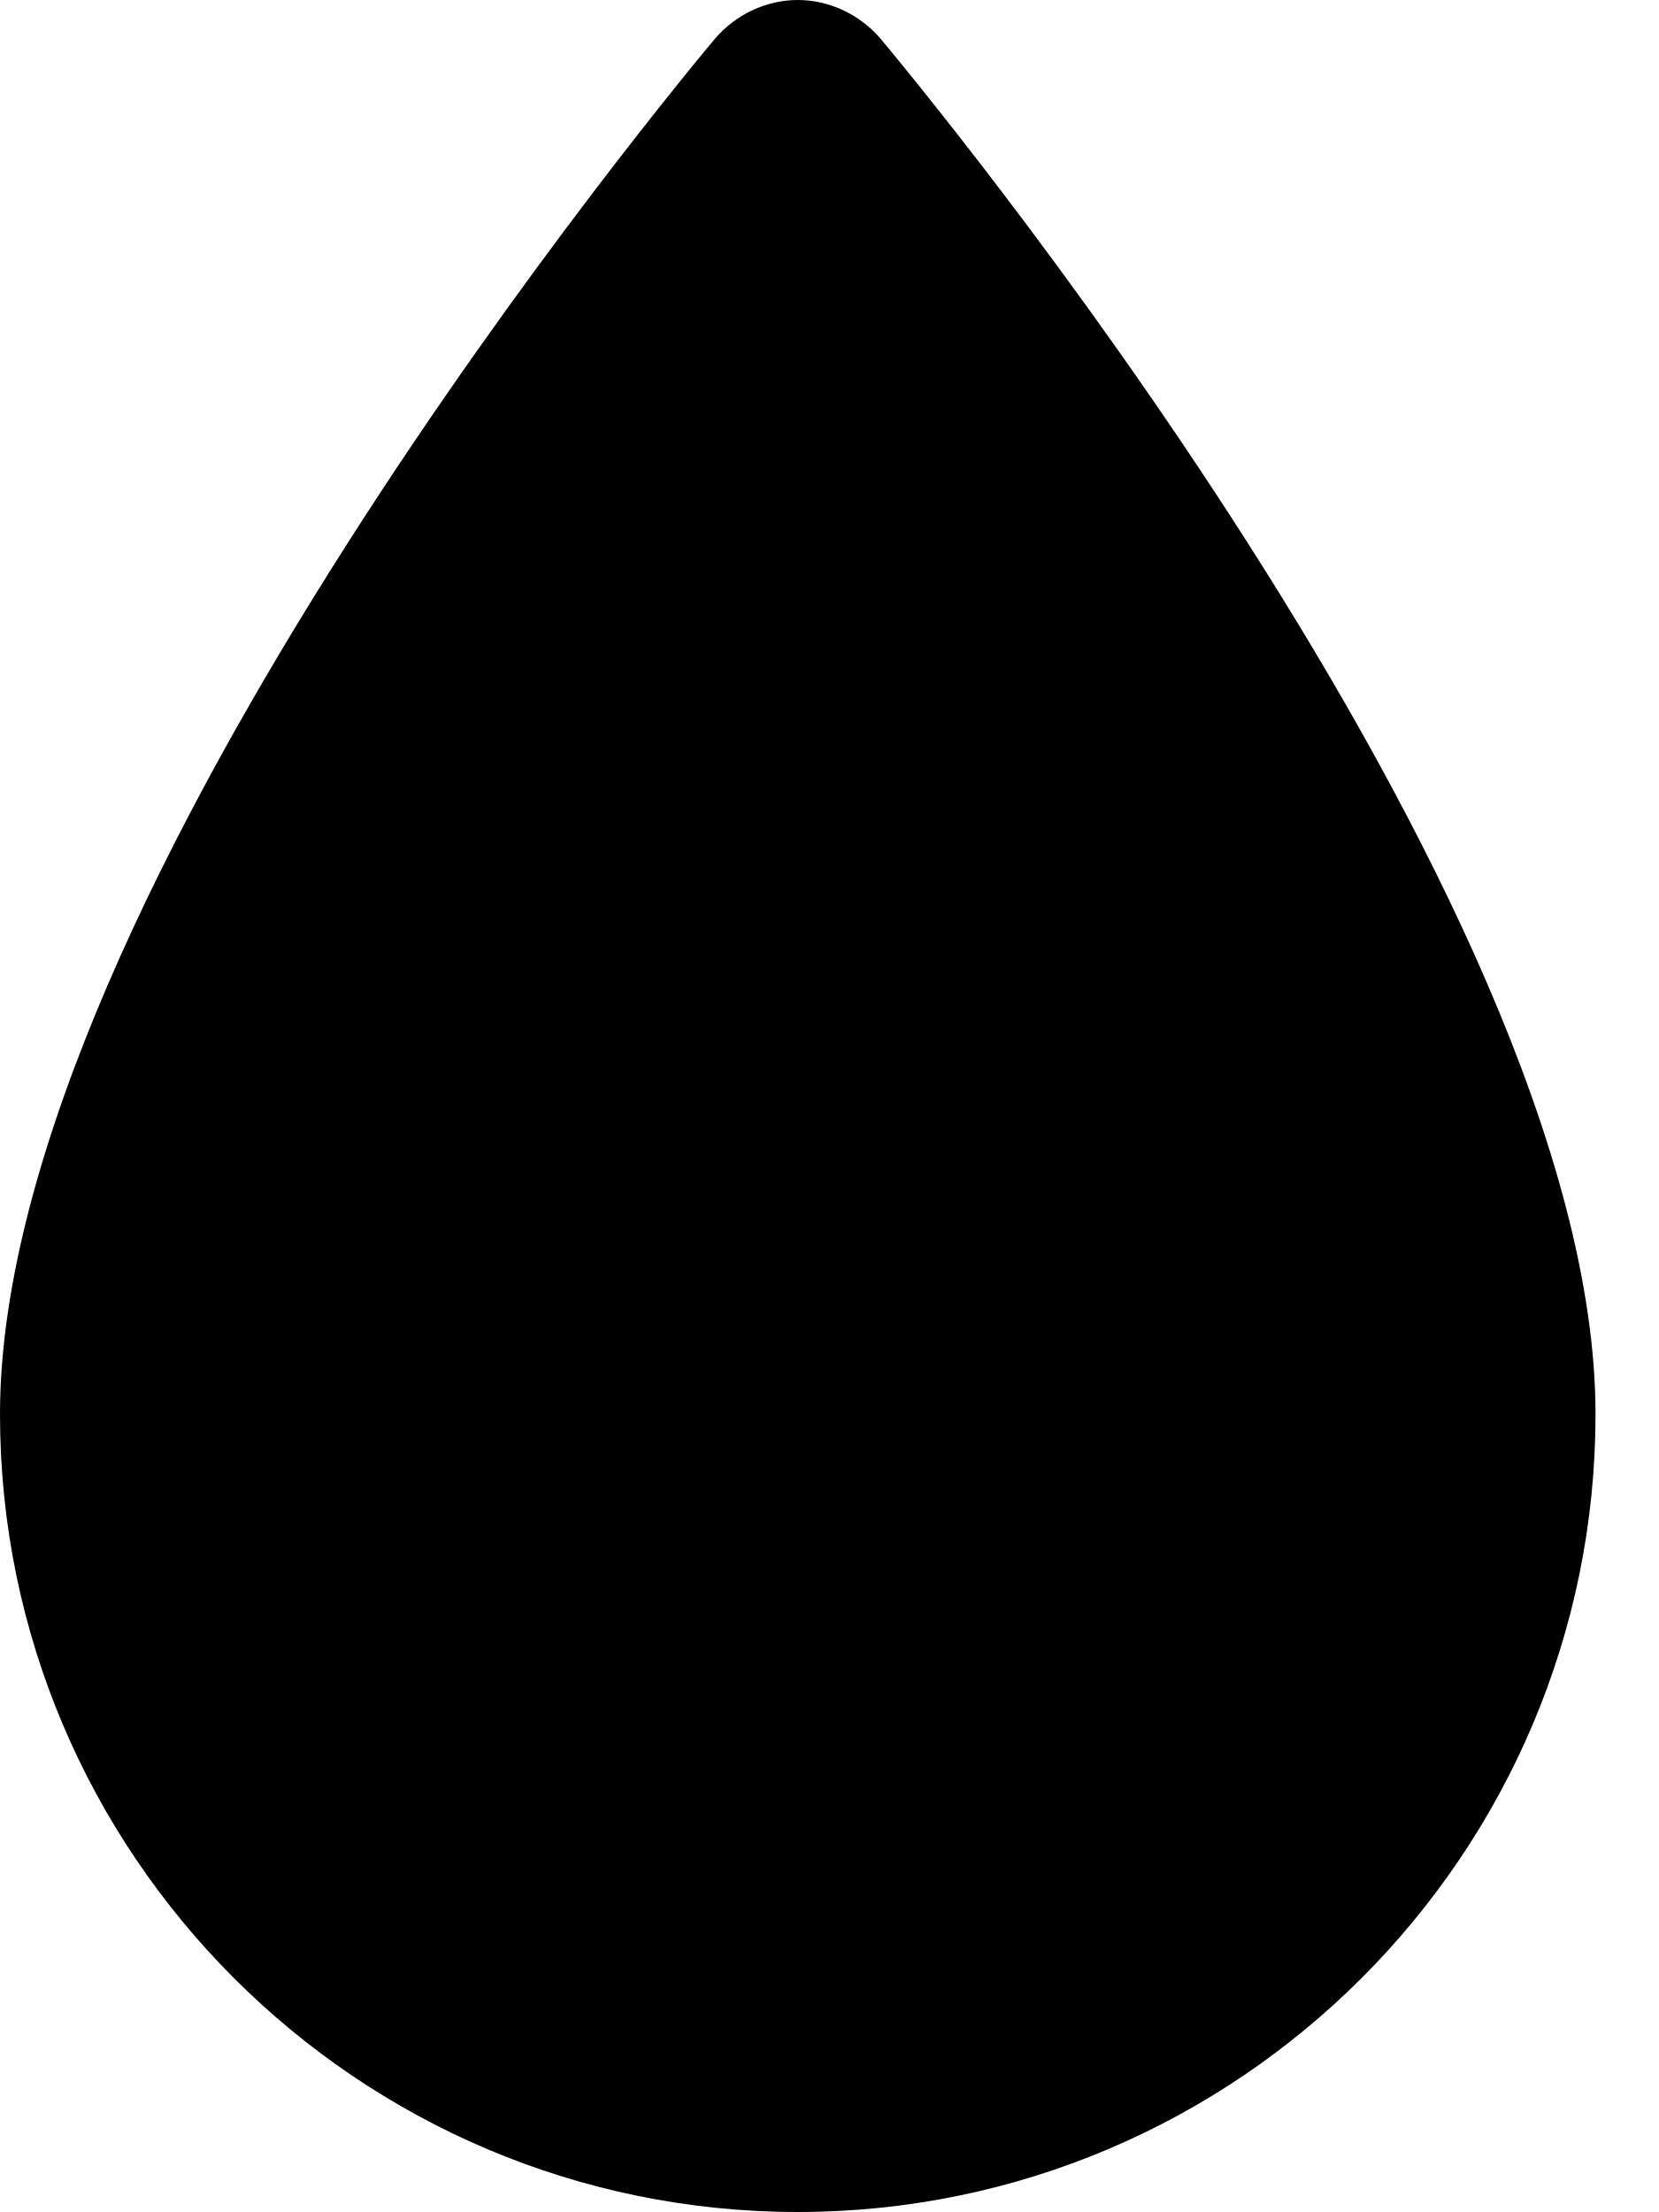
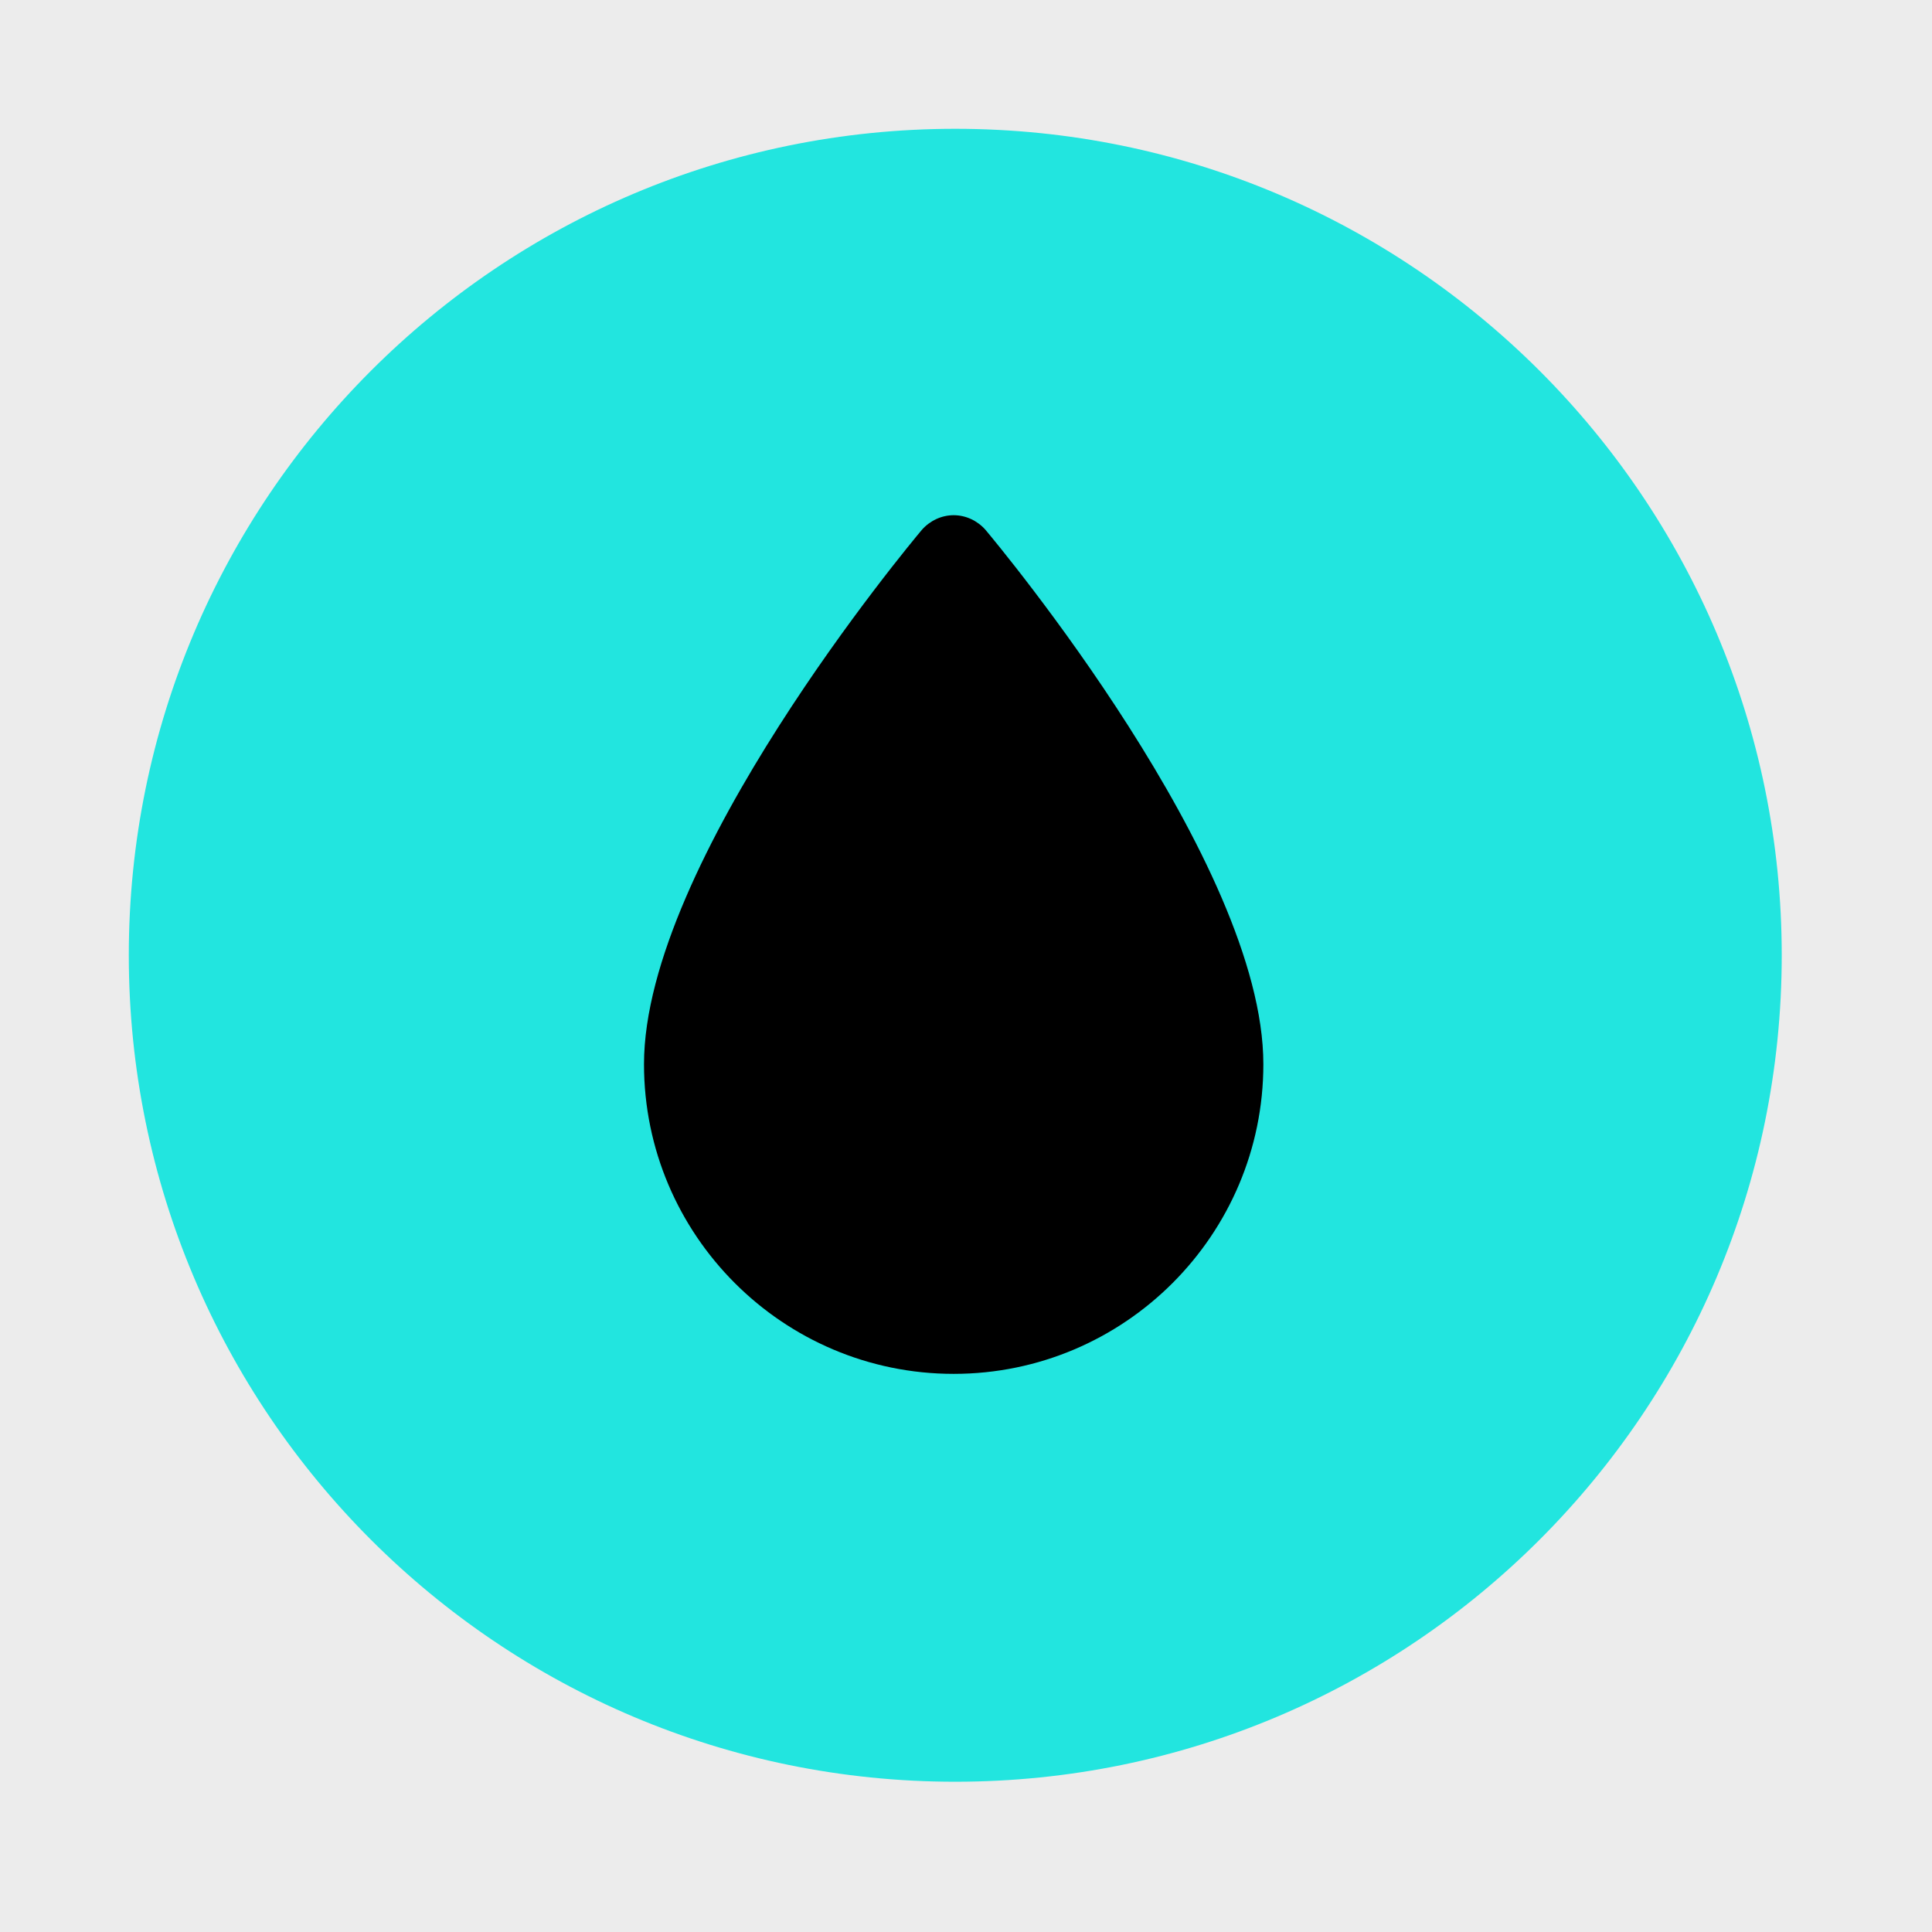
- <svg xmlns="http://www.w3.org/2000/svg" width="15" height="20" viewBox="0 0 15 20" fill="none">
-   <path d="M7.955 0.342C7.768 0.129 7.497 0 7.213 0C6.929 0 6.658 0.129 6.471 0.342C6.206 0.658 0 8.09 0 12.787C0 16.761 3.232 20 7.213 20C11.194 20 14.426 16.761 14.426 12.787C14.426 8.09 8.219 0.658 7.955 0.342Z" fill="black" />
+ <svg xmlns="http://www.w3.org/2000/svg" width="45" height="45" viewBox="0 0 45 45" fill="none">
+   <rect width="45" height="45" fill="#ECECEC" />
+   <circle cx="22.25" cy="22.25" r="19.25" fill="#22E5DF" />
+   <path d="M22.955 12.342C22.768 12.129 22.497 12 22.213 12C21.929 12 21.658 12.129 21.471 12.342C21.206 12.658 15 20.09 15 24.787C15 28.761 18.232 32 22.213 32C26.194 32 29.426 28.761 29.426 24.787C29.426 20.09 23.219 12.658 22.955 12.342Z" fill="black" />
</svg>
